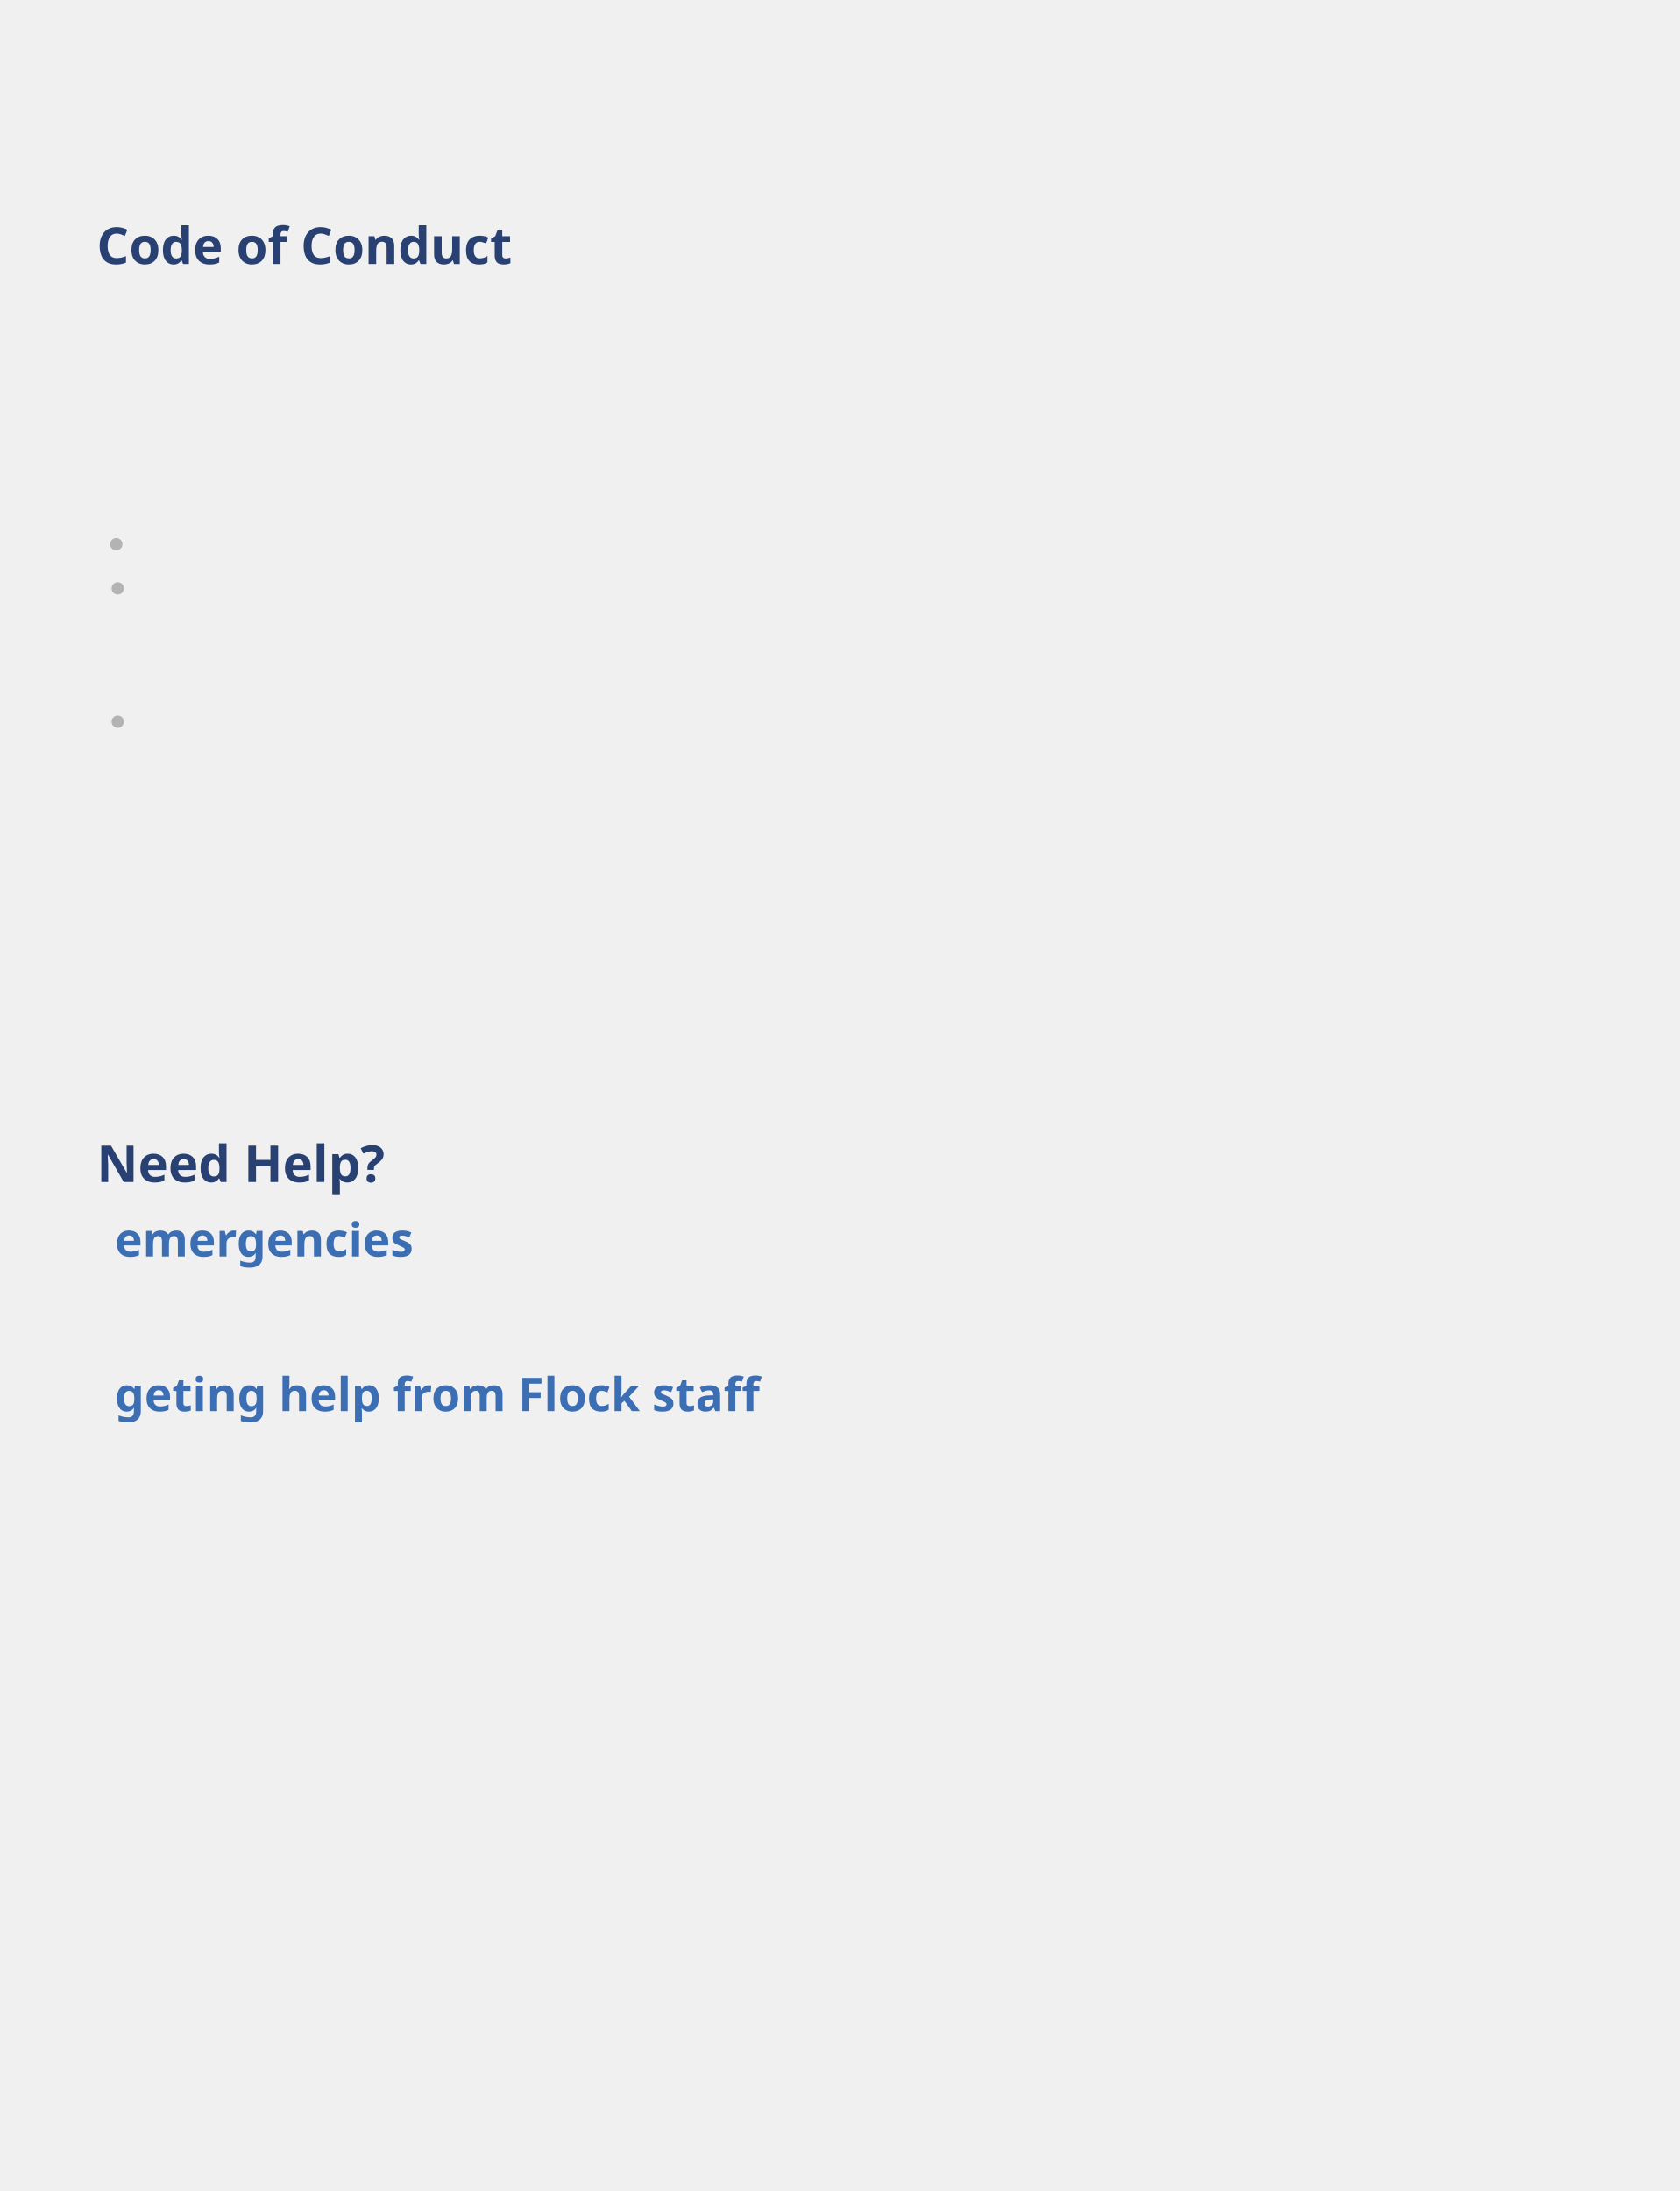
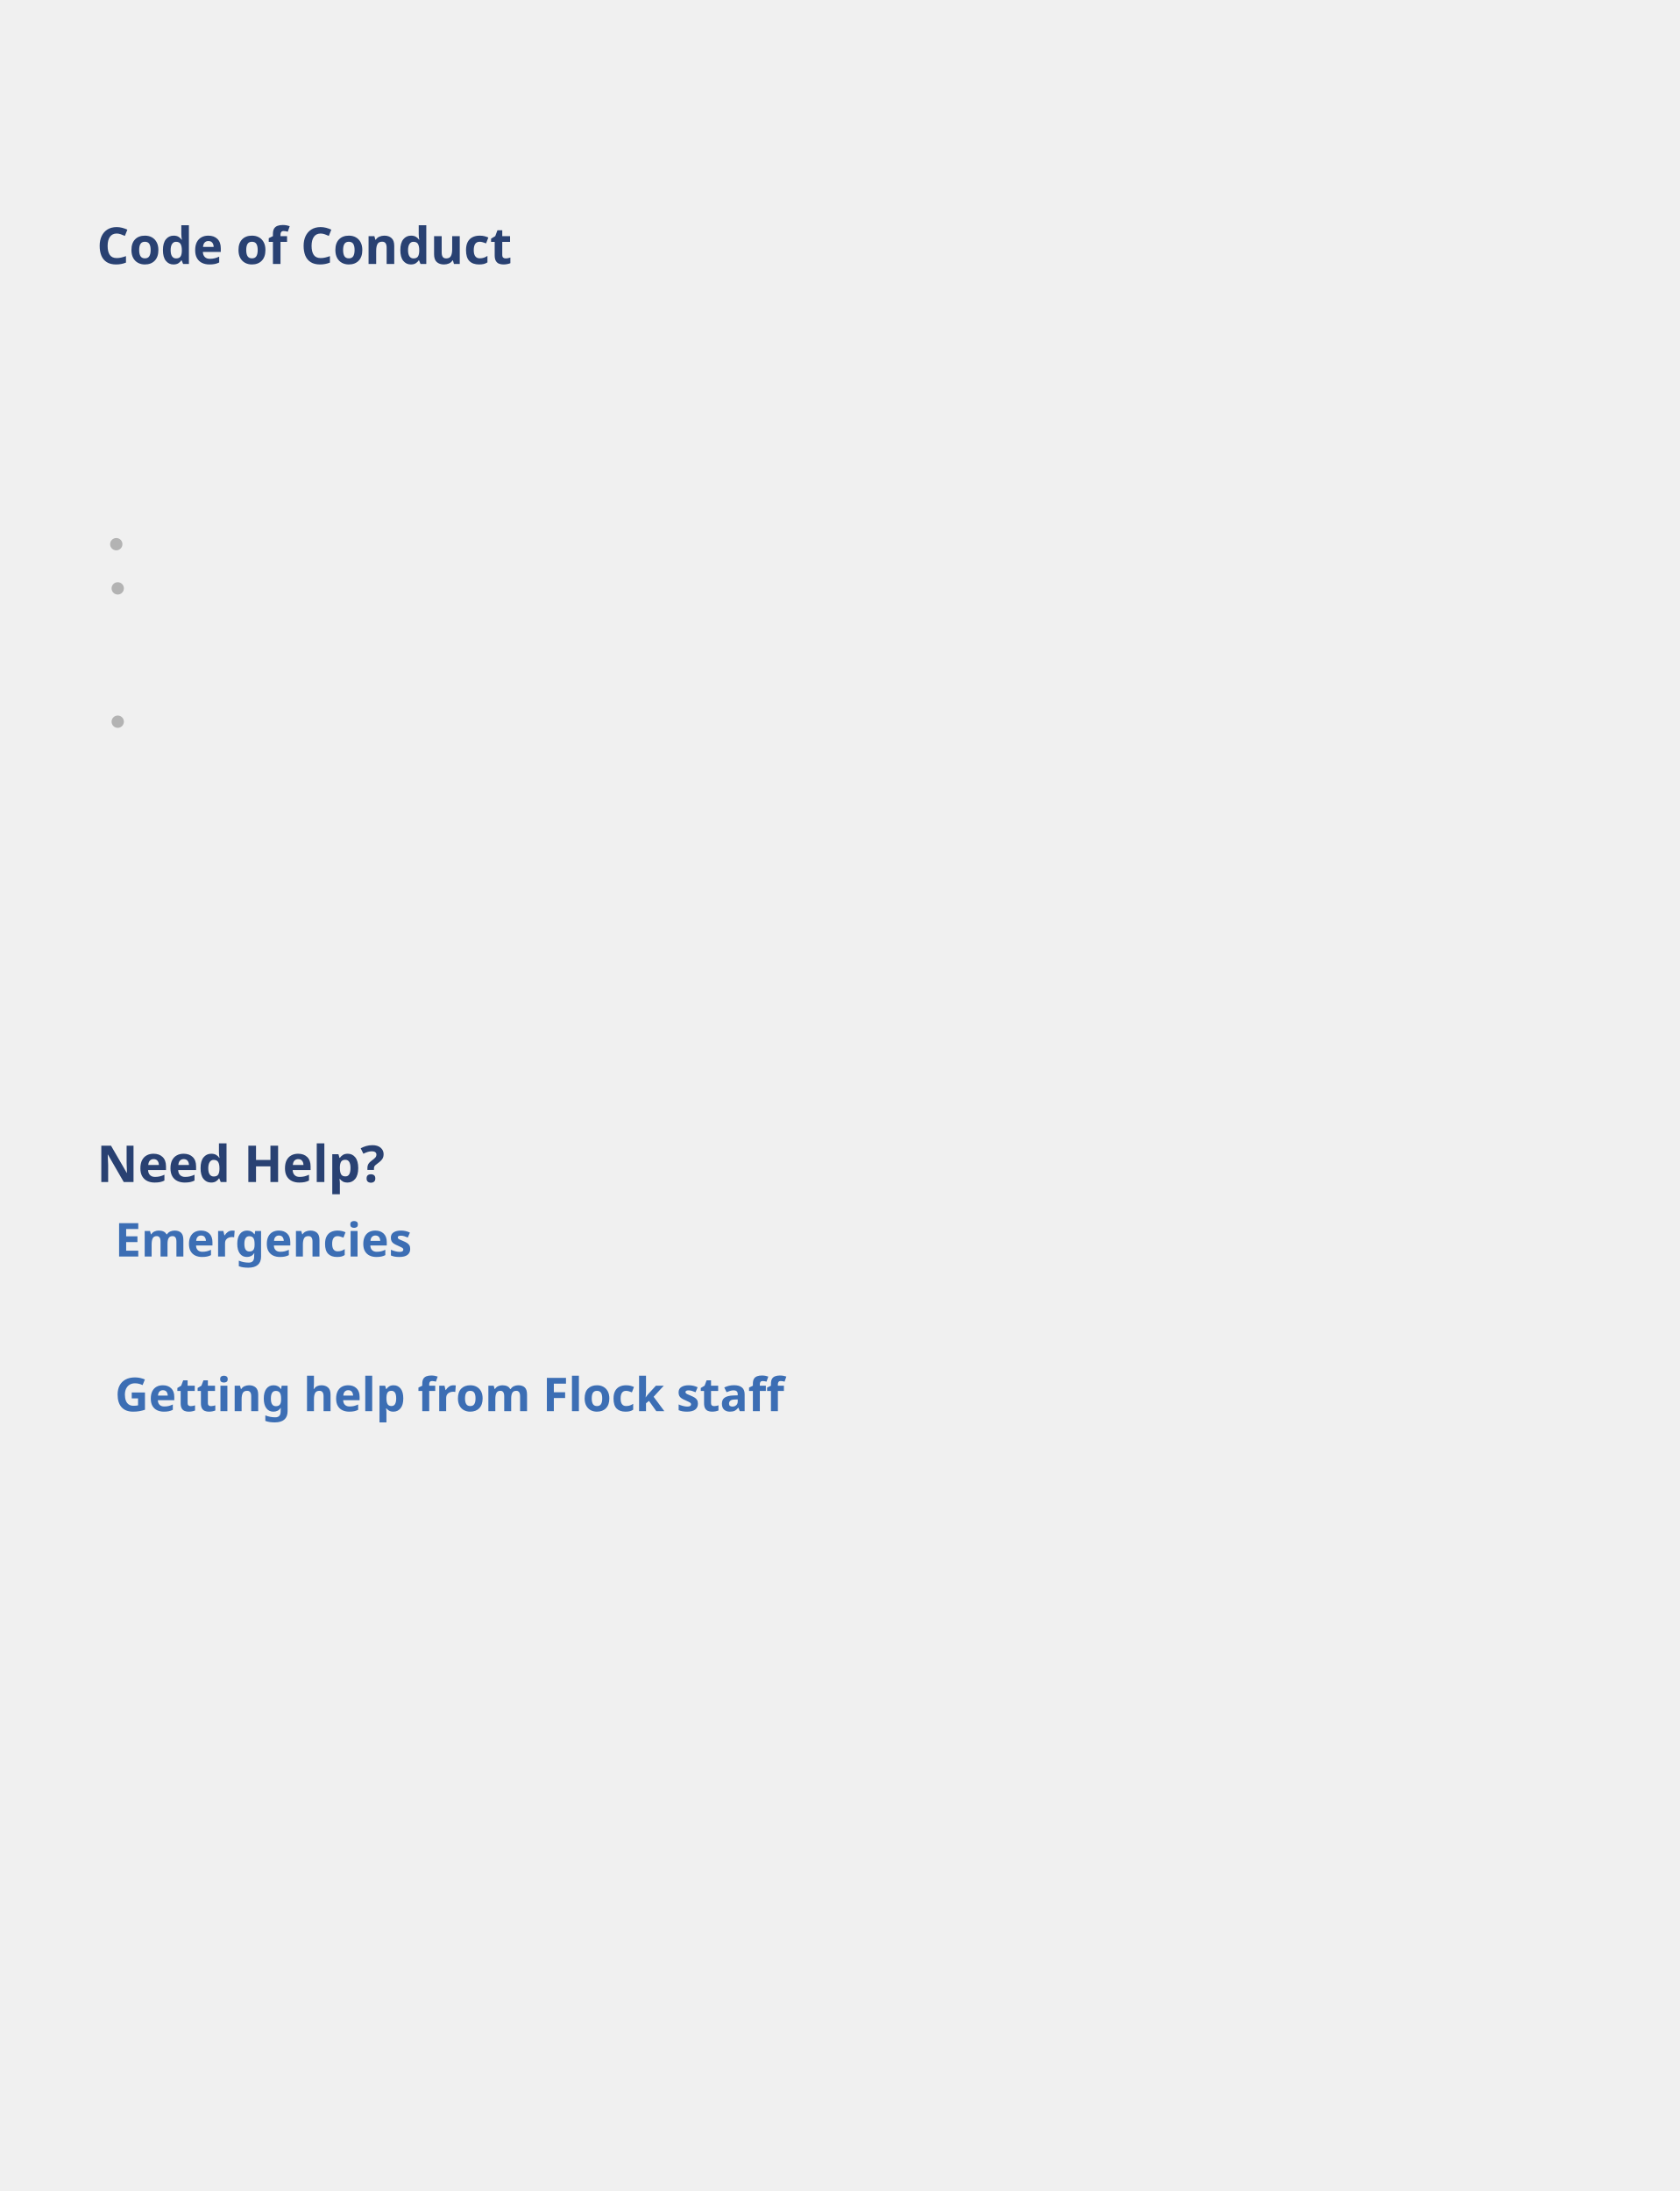
<svg xmlns="http://www.w3.org/2000/svg" width="8.625in" height="11.25in" id="svg2" version="1.1" viewBox="0 0 828 1080">
  <defs id="defs4">
    </defs>
  <g id="layer1" transform="translate(0,27.638)">
    <text id="text5096" y="660.954" x="235.647" style="font-style:normal;font-variant:normal;font-weight:normal;font-stretch:normal;font-size:12.295px;line-height:125%;font-family:Cantarell;-inkscape-font-specification:Cantarell;letter-spacing:0px;word-spacing:0px;opacity:0.704;fill:#000000;fill-opacity:1;stroke:none" xml:space="preserve">
      <tspan style="font-style:normal;font-variant:normal;font-weight:bold;font-stretch:normal;font-size:12.295px;line-height:125%;font-family:Comfortaa;-inkscape-font-specification:'Comfortaa, Bold';text-align:start;writing-mode:lr-tb;text-anchor:start;fill:#ffffff;fill-opacity:1" y="660.954" x="235.647" id="tspan5098" />
    </text>
    <flowRoot xml:space="preserve" id="flowRoot5296" style="font-style:normal;font-variant:normal;font-weight:normal;font-stretch:normal;font-size:40px;line-height:125%;font-family:Cantarell;-inkscape-font-specification:Cantarell;letter-spacing:0px;word-spacing:0px;fill:#000000;fill-opacity:1;stroke:none;stroke-width:1px;stroke-linecap:butt;stroke-linejoin:miter;stroke-opacity:1">
      <flowRegion id="flowRegion5298">
        <rect id="rect5300" width="405" height="675" x="45" y="45" />
      </flowRegion>
      <flowPara id="flowPara5302" />
    </flowRoot>
    <flowRoot xml:space="preserve" id="flowRoot5304" style="font-style:normal;font-variant:normal;font-weight:normal;font-stretch:normal;font-size:40px;line-height:135%;font-family:Cabin;-inkscape-font-specification:Cabin;text-align:justify;letter-spacing:0px;word-spacing:0px;text-anchor:start;fill:#333333;fill-opacity:1;stroke:none" transform="translate(2.986572,2.190145)">
      <flowRegion id="flowRegion5306" style="fill:#333333">
        <rect id="rect5308" width="738.442" height="412.782" x="45" y="118.502" style="font-style:normal;font-variant:normal;font-weight:normal;font-stretch:normal;line-height:135%;font-family:Cabin;-inkscape-font-specification:Cabin;text-align:justify;text-anchor:start;fill:#333333" />
      </flowRegion>
      <flowPara style="font-style:normal;font-variant:normal;font-weight:normal;font-stretch:normal;font-size:16px;line-height:135%;font-family:Cabin;-inkscape-font-specification:Cabin;text-align:justify;text-anchor:start;fill:#333333" id="flowPara5418">Flock is a conference that brings together members of the Fedora community, new and old, professional and volunteer, from all over the world. Diversity is one of our huge strengths, but it can also lead to communication issues and unhappiness. Attendees are required to be considerate and respectful of each other. This includes, but is not limited to:</flowPara>
      <flowPara style="font-style:normal;font-variant:normal;font-weight:normal;font-stretch:normal;font-size:16px;line-height:135%;font-family:Cabin;-inkscape-font-specification:Cabin;text-align:justify;text-anchor:start;fill:#333333" id="flowPara5420" />
      <flowPara style="font-style:normal;font-variant:normal;font-weight:normal;font-stretch:normal;font-size:16px;line-height:135%;font-family:Cabin;-inkscape-font-specification:Cabin;text-align:justify;text-anchor:start;fill:#333333" id="flowPara5422">      Refraining from rude behavior</flowPara>
      <flowPara style="font-style:normal;font-variant:normal;font-weight:normal;font-stretch:normal;font-size:16px;line-height:135%;font-family:Cabin;-inkscape-font-specification:Cabin;text-align:justify;text-anchor:start;fill:#333333" id="flowPara5432">      Refraining from any sort of harassment or discrimination (based on ethnic background, religion, gender, </flowPara>
      <flowPara style="font-style:normal;font-variant:normal;font-weight:normal;font-stretch:normal;font-size:16px;line-height:135%;font-family:Cabin;-inkscape-font-specification:Cabin;text-align:justify;text-anchor:start;fill:#333333" id="flowPara4208">      sexuality, body shape, disability, geographic location, sports team, preferred operating system, or anything </flowPara>
      <flowPara style="font-style:normal;font-variant:normal;font-weight:normal;font-stretch:normal;font-size:16px;line-height:135%;font-family:Cabin;-inkscape-font-specification:Cabin;text-align:justify;text-anchor:start;fill:#333333" id="flowPara4210">      else for that matter)</flowPara>
      <flowPara style="font-style:normal;font-variant:normal;font-weight:normal;font-stretch:normal;font-size:16px;line-height:135%;font-family:Cabin;-inkscape-font-specification:Cabin;text-align:justify;text-anchor:start;fill:#333333" id="flowPara4196">      Obeying local laws</flowPara>
      <flowPara style="font-style:normal;font-variant:normal;font-weight:normal;font-stretch:normal;font-size:16px;line-height:135%;font-family:Cabin;-inkscape-font-specification:Cabin;text-align:justify;text-anchor:start;fill:#333333" id="flowPara5434" />
      <flowPara style="font-style:normal;font-variant:normal;font-weight:normal;font-stretch:normal;font-size:16px;line-height:135%;font-family:Cabin;-inkscape-font-specification:Cabin;text-align:justify;text-anchor:start;fill:#333333" id="flowPara5444">Attendees who are in violation of this policy may be subject to removal and banning from Flock (and future Fedora events). Whether an attendee is in violation is at the sole discretion of the conference staff. Anyone with a possible concern relating to the code of conduct is encouraged to either email the Flock conference staff  (flock-staff@fedoraproject.org) or talk directly to a Flock conference staff member. Flock staff members have a special "STAFF" identifier on their event badges.</flowPara>
    </flowRoot>
    <text xml:space="preserve" style="font-style:normal;font-variant:normal;font-weight:normal;font-stretch:normal;font-size:25.096px;line-height:125%;font-family:Cantarell;-inkscape-font-specification:Cantarell;letter-spacing:0px;word-spacing:0px;fill:#294172;fill-opacity:1;stroke:none;stroke-width:0.627" x="47.674" y="102.472" id="text5370">
      <tspan id="tspan5372" x="47.674" y="102.472" style="font-style:normal;font-variant:normal;font-weight:bold;font-stretch:normal;font-family:Montserrat;-inkscape-font-specification:'Montserrat Bold';fill:#294172;stroke-width:0.627">Code of Conduct</tspan>
    </text>
-     <flowRoot xml:space="preserve" id="flowRoot5956" style="font-style:normal;font-variant:normal;font-weight:bold;font-stretch:normal;font-size:35.587px;line-height:125%;font-family:Comfortaa;-inkscape-font-specification:'Comfortaa Bold';text-align:center;letter-spacing:0px;word-spacing:0px;text-anchor:middle;fill:#767676;fill-opacity:1;stroke:none" transform="matrix(0.5409601,0,0,0.5409601,602.1491,769.483)">
+     <flowRoot xml:space="preserve" id="flowRoot5956" style="font-size:35.587px;font-style:normal;font-variant:normal;font-weight:bold;font-stretch:normal;text-align:center;line-height:125%;letter-spacing:0px;word-spacing:0px;text-anchor:middle;fill:#767676;fill-opacity:1;stroke:none;font-family:Comfortaa;-inkscape-font-specification:Comfortaa Bold" transform="matrix(0.5409601,0,0,0.5409601,602.1491,752.2376)">
      <flowRegion id="flowRegion5958">
-         <rect id="rect5960" width="625.601" height="64.752" x="-661.387" y="448.355" style="font-style:normal;font-variant:normal;font-weight:bold;font-stretch:normal;font-size:35.587px;font-family:Comfortaa;-inkscape-font-specification:'Comfortaa Bold';text-align:center;text-anchor:middle;fill:#767676;fill-opacity:1" />
+         <rect id="rect5960" width="625.601" height="64.752" x="-661.387" y="448.355" style="font-size:35.587px;font-style:normal;font-variant:normal;font-weight:bold;font-stretch:normal;text-align:center;text-anchor:middle;fill:#767676;fill-opacity:1;font-family:Comfortaa;-inkscape-font-specification:Comfortaa Bold" />
      </flowRegion>
-       <flowPara id="flowPara5962" style="font-style:normal;font-variant:normal;font-weight:bold;font-stretch:normal;font-family:Montserrat;-inkscape-font-specification:'Montserrat Bold'">mypagenumber</flowPara>
+       <flowPara id="flowPara5962" style="font-style:normal;font-variant:normal;font-weight:bold;font-stretch:normal;font-family:Montserrat;-inkscape-font-specification:Montserrat Bold">mypagenumber</flowPara>
    </flowRoot>
-     <circle r="3.036" cy="240.601" cx="57.321" id="circle4214" style="color:#000000;clip-rule:nonzero;display:inline;overflow:visible;visibility:visible;opacity:1;isolation:auto;mix-blend-mode:normal;color-interpolation:sRGB;color-interpolation-filters:linearRGB;solid-color:#000000;solid-opacity:1;fill:#b3b3b3;fill-opacity:1;fill-rule:nonzero;stroke:none;stroke-width:1;stroke-linecap:butt;stroke-linejoin:miter;stroke-miterlimit:4;stroke-dasharray:none;stroke-dashoffset:0;stroke-opacity:1;color-rendering:auto;image-rendering:auto;shape-rendering:auto;text-rendering:auto;enable-background:accumulate" />
-     <circle r="3.036" cy="262.386" cx="58.036" id="circle4216" style="color:#000000;clip-rule:nonzero;display:inline;overflow:visible;visibility:visible;opacity:1;isolation:auto;mix-blend-mode:normal;color-interpolation:sRGB;color-interpolation-filters:linearRGB;solid-color:#000000;solid-opacity:1;fill:#b3b3b3;fill-opacity:1;fill-rule:nonzero;stroke:none;stroke-width:1;stroke-linecap:butt;stroke-linejoin:miter;stroke-miterlimit:4;stroke-dasharray:none;stroke-dashoffset:0;stroke-opacity:1;color-rendering:auto;image-rendering:auto;shape-rendering:auto;text-rendering:auto;enable-background:accumulate" />
-     <circle style="color:#000000;clip-rule:nonzero;display:inline;overflow:visible;visibility:visible;opacity:1;isolation:auto;mix-blend-mode:normal;color-interpolation:sRGB;color-interpolation-filters:linearRGB;solid-color:#000000;solid-opacity:1;fill:#b3b3b3;fill-opacity:1;fill-rule:nonzero;stroke:none;stroke-width:1;stroke-linecap:butt;stroke-linejoin:miter;stroke-miterlimit:4;stroke-dasharray:none;stroke-dashoffset:0;stroke-opacity:1;color-rendering:auto;image-rendering:auto;shape-rendering:auto;text-rendering:auto;enable-background:accumulate" id="path4212" cx="58.036" cy="328.101" r="3.036" />
+     <circle r="3.036" cy="240.601" cx="57.321" id="circle4214" style="color:#000000;clip-rule:nonzero;display:inline;overflow:visible;visibility:visible;opacity:1;isolation:auto;mix-blend-mode:normal;color-interpolation:sRGB;color-interpolation-filters:linearRGB;solid-color:#000000;solid-opacity:1;fill:#b3b3b3;fill-opacity:1;fill-rule:nonzero;stroke:none;stroke-width:1;stroke-linecap:butt;stroke-linejoin:miter;stroke-miterlimit:4;stroke-dasharray:none;stroke-dashoffset:0;stroke-opacity:1;color-rendering:auto;image-rendering:auto;shape-rendering:auto;text-rendering:auto;enable-background:accumulate" d="m 60.357,240.601 c 0,1.677 -1.359,3.036 -3.036,3.036 -1.677,0 -3.036,-1.359 -3.036,-3.036 0,-1.677 1.359,-3.036 3.036,-3.036 1.677,0 3.036,1.359 3.036,3.036 z" />
+     <circle r="3.036" cy="262.386" cx="58.036" id="circle4216" style="color:#000000;clip-rule:nonzero;display:inline;overflow:visible;visibility:visible;opacity:1;isolation:auto;mix-blend-mode:normal;color-interpolation:sRGB;color-interpolation-filters:linearRGB;solid-color:#000000;solid-opacity:1;fill:#b3b3b3;fill-opacity:1;fill-rule:nonzero;stroke:none;stroke-width:1;stroke-linecap:butt;stroke-linejoin:miter;stroke-miterlimit:4;stroke-dasharray:none;stroke-dashoffset:0;stroke-opacity:1;color-rendering:auto;image-rendering:auto;shape-rendering:auto;text-rendering:auto;enable-background:accumulate" d="m 61.071,262.386 c 0,1.677 -1.359,3.036 -3.036,3.036 -1.677,0 -3.036,-1.359 -3.036,-3.036 0,-1.677 1.359,-3.036 3.036,-3.036 1.677,0 3.036,1.359 3.036,3.036 z" />
+     <circle style="color:#000000;clip-rule:nonzero;display:inline;overflow:visible;visibility:visible;opacity:1;isolation:auto;mix-blend-mode:normal;color-interpolation:sRGB;color-interpolation-filters:linearRGB;solid-color:#000000;solid-opacity:1;fill:#b3b3b3;fill-opacity:1;fill-rule:nonzero;stroke:none;stroke-width:1;stroke-linecap:butt;stroke-linejoin:miter;stroke-miterlimit:4;stroke-dasharray:none;stroke-dashoffset:0;stroke-opacity:1;color-rendering:auto;image-rendering:auto;shape-rendering:auto;text-rendering:auto;enable-background:accumulate" id="path4212" cx="58.036" cy="328.101" r="3.036" d="m 61.071,328.101 c 0,1.677 -1.359,3.036 -3.036,3.036 -1.677,0 -3.036,-1.359 -3.036,-3.036 0,-1.677 1.359,-3.036 3.036,-3.036 1.677,0 3.036,1.359 3.036,3.036 z" />
    <text id="text4218" y="555.02" x="47.674" style="font-style:normal;font-variant:normal;font-weight:normal;font-stretch:normal;font-size:25.096px;line-height:125%;font-family:Cantarell;-inkscape-font-specification:Cantarell;letter-spacing:0px;word-spacing:0px;fill:#294172;fill-opacity:1;stroke:none;stroke-width:0.627" xml:space="preserve">
      <tspan style="font-style:normal;font-variant:normal;font-weight:bold;font-stretch:normal;font-family:Montserrat;-inkscape-font-specification:'Montserrat Bold';fill:#294172;stroke-width:0.627" y="555.02" x="47.674" id="tspan4220">Need Help?</tspan>
    </text>
    <flowRoot xml:space="preserve" id="flowRoot5304-2" style="font-style:normal;font-variant:normal;font-weight:normal;font-stretch:normal;font-size:40px;line-height:135%;font-family:Cabin;-inkscape-font-specification:Cabin;text-align:justify;letter-spacing:0px;word-spacing:0px;text-anchor:start;fill:#000000;fill-opacity:1;stroke:none" transform="translate(18.22706,441.552)">
      <flowRegion id="flowRegion5306-4">
        <rect id="rect5308-7" width="719.157" height="213.142" x="45" y="118.502" style="font-style:normal;font-variant:normal;font-weight:normal;font-stretch:normal;line-height:135%;font-family:Cabin;-inkscape-font-specification:Cabin;text-align:justify;text-anchor:start" />
      </flowRegion>
      <flowPara id="flowPara5310" style="font-size:15px;line-height:135%;text-align:justify;text-anchor:start" />
      <flowPara id="flowPara5312" style="font-size:16px;line-height:135%;text-align:justify;text-anchor:start" />
      <flowPara style="font-size:16px;line-height:135%;text-align:justify;text-anchor:start" id="flowPara5861">
        <flowSpan style="font-weight:bold;font-size:16px;fill:#aa0000" id="flowSpan5863">In an emergency, CALL 911.</flowSpan> If you can, also have someone contact an event organizer.</flowPara>
      <flowPara style="font-size:16px;line-height:135%;text-align:justify;text-anchor:start" id="flowPara5882" />
      <flowPara style="font-size:16px;line-height:135%;text-align:justify;text-anchor:start;fill:#3c6eb4" id="flowPara5896" />
      <flowPara style="font-size:16px;line-height:135%;text-align:justify;text-anchor:start" id="flowPara5679" />
      <flowPara style="font-size:16px;line-height:135%;text-align:justify;text-anchor:start" id="flowPara5392" />
      <flowPara id="flowPara5316" style="font-size:16px;line-height:135%;text-align:justify;text-anchor:start" />
      <flowPara id="flowPara5318" style="font-size:16px;line-height:135%;text-align:justify;text-anchor:start" />
      <flowPara id="flowPara5320" style="font-size:16px;line-height:135%;text-align:justify;text-anchor:start" />
      <flowPara id="flowPara5322" style="font-size:16px;line-height:135%;text-align:justify;text-anchor:start" />
      <flowPara id="flowPara5324" style="font-size:16px;line-height:135%;text-align:justify;text-anchor:start" />
      <flowPara id="flowPara5326" style="font-size:16px;line-height:135%;text-align:justify;text-anchor:start" />
      <flowPara id="flowPara5328" style="font-size:16px;line-height:135%;text-align:justify;text-anchor:start" />
      <flowPara id="flowPara5330" style="font-size:16px;line-height:135%;text-align:justify;text-anchor:start" />
      <flowPara id="flowPara5332" style="font-size:16px;line-height:135%;text-align:justify;text-anchor:start" />
      <flowPara id="flowPara5334" style="font-size:16px;line-height:135%;text-align:justify;text-anchor:start" />
      <flowPara id="flowPara5336" style="font-size:16px;line-height:135%;text-align:justify;text-anchor:start" />
      <flowPara id="flowPara5338" style="font-size:16px;line-height:135%;text-align:justify;text-anchor:start" />
      <flowPara id="flowPara5340" style="font-size:16px;line-height:135%;text-align:justify;text-anchor:start" />
      <flowPara id="flowPara5342" style="font-size:16px;line-height:135%;text-align:justify;text-anchor:start" />
      <flowPara id="flowPara5344" style="font-size:16px;line-height:135%;text-align:justify;text-anchor:start" />
      <flowPara id="flowPara5346" style="font-size:16px;line-height:135%;text-align:justify;text-anchor:start" />
      <flowPara id="flowPara5348" style="font-size:16px;line-height:135%;text-align:justify;text-anchor:start" />
      <flowPara id="flowPara5350" style="font-size:16px;line-height:135%;text-align:justify;text-anchor:start" />
      <flowPara id="flowPara5352" style="font-size:16px;line-height:135%;text-align:justify;text-anchor:start" />
      <flowPara id="flowPara5354" style="font-size:16px;line-height:135%;text-align:justify;text-anchor:start" />
      <flowPara id="flowPara5356" style="font-size:16px;line-height:135%;text-align:justify;text-anchor:start" />
      <flowPara id="flowPara5358" style="font-size:16px;line-height:135%;text-align:justify;text-anchor:start" />
      <flowPara id="flowPara5360" style="font-size:16px;line-height:135%;text-align:justify;text-anchor:start" />
      <flowPara id="flowPara5362" style="font-size:16px;line-height:135%;text-align:justify;text-anchor:start" />
      <flowPara id="flowPara5364" style="font-size:16px;line-height:135%;text-align:justify;text-anchor:start" />
      <flowPara id="flowPara5366" style="font-size:16px;line-height:135%;text-align:justify;text-anchor:start" />
      <flowPara id="flowPara5368" style="font-size:16px;line-height:135%;text-align:justify;text-anchor:start" />
    </flowRoot>
-     <text id="text5491" y="591.722" x="56.643" style="font-style:normal;font-variant:normal;font-weight:normal;font-stretch:normal;font-size:23.006px;line-height:125%;font-family:Cantarell;-inkscape-font-specification:Cantarell;letter-spacing:0px;word-spacing:0px;fill:#3c6eb4;fill-opacity:1;stroke:none" xml:space="preserve">
-       <tspan style="font-style:normal;font-variant:normal;font-weight:bold;font-stretch:normal;font-family:Montserrat;-inkscape-font-specification:'Montserrat Bold';fill:#3c6eb4" y="591.722" x="56.643" id="tspan5493">emergencies</tspan>
+     <text id="text5491" y="591.722" x="56.643" style="font-size:23.006px;font-style:normal;font-variant:normal;font-weight:normal;font-stretch:normal;line-height:125%;letter-spacing:0px;word-spacing:0px;fill:#3c6eb4;fill-opacity:1;stroke:none;font-family:Cantarell;-inkscape-font-specification:Cantarell" xml:space="preserve">
+       <tspan style="font-style:normal;font-variant:normal;font-weight:bold;font-stretch:normal;fill:#3c6eb4;font-family:Montserrat;-inkscape-font-specification:Montserrat Bold" y="591.722" x="56.643" id="tspan5493">Emergencies</tspan>
    </text>
    <flowRoot xml:space="preserve" id="flowRoot5710" style="font-style:normal;font-variant:normal;font-weight:normal;font-stretch:normal;font-size:40px;line-height:135%;font-family:Cabin;-inkscape-font-specification:Cabin;text-align:justify;letter-spacing:0px;word-spacing:0px;text-anchor:start;fill:#000000;fill-opacity:1;stroke:none" transform="translate(16.20675,523.1698)">
      <flowRegion id="flowRegion5712">
        <rect id="rect5714" width="722.188" height="185.868" x="45" y="118.502" style="font-style:normal;font-variant:normal;font-weight:normal;font-stretch:normal;line-height:135%;font-family:Cabin;-inkscape-font-specification:Cabin;text-align:justify;text-anchor:start" />
      </flowRegion>
      <flowPara id="flowPara5716" style="font-size:15px;line-height:135%;text-align:justify;text-anchor:start" />
      <flowPara id="flowPara5718" style="font-size:16px;line-height:135%;text-align:justify;text-anchor:start" />
      <flowPara style="font-size:16px;line-height:135%;text-align:justify;text-anchor:start" id="flowPara5928">If you need help quickly, you can find Ruth Suehle (<flowSpan style="font-style:normal;font-variant:normal;font-weight:normal;font-stretch:normal;font-size:16px;font-family:monospace;-inkscape-font-specification:'monospace Bold';fill:#3c6eb4" id="flowSpan5934">suehle</flowSpan>), Tom Callaway (<flowSpan style="font-style:normal;font-variant:normal;font-weight:normal;font-stretch:normal;font-size:16px;font-family:monospace;-inkscape-font-specification:'monospace Bold';fill:#3c6eb4" id="flowSpan5936">spot</flowSpan>), or Josh Boyer (<flowSpan style="font-style:normal;font-variant:normal;font-weight:normal;font-stretch:normal;font-size:16px;line-height:135%;font-family:monospace;-inkscape-font-specification:'monospace, Bold';text-align:justify;writing-mode:lr-tb;text-anchor:start;fill:#3c6eb4" id="flowSpan5932">jwb</flowSpan>) on irc.freenode.net in #flock-help. You can also text or call Ruth at (567) 429-1701 or Tom at  (617) 410 6545</flowPara>
      <flowPara style="font-size:16px;line-height:135%;text-align:justify;text-anchor:start" id="flowPara5728" />
      <flowPara id="flowPara5730" style="font-size:16px;line-height:135%;text-align:justify;text-anchor:start" />
      <flowPara id="flowPara5732" style="font-size:16px;line-height:135%;text-align:justify;text-anchor:start" />
      <flowPara id="flowPara5734" style="font-size:16px;line-height:135%;text-align:justify;text-anchor:start" />
      <flowPara id="flowPara5736" style="font-size:16px;line-height:135%;text-align:justify;text-anchor:start" />
      <flowPara id="flowPara5738" style="font-size:16px;line-height:135%;text-align:justify;text-anchor:start" />
      <flowPara id="flowPara5740" style="font-size:16px;line-height:135%;text-align:justify;text-anchor:start" />
      <flowPara id="flowPara5742" style="font-size:16px;line-height:135%;text-align:justify;text-anchor:start" />
      <flowPara id="flowPara5744" style="font-size:16px;line-height:135%;text-align:justify;text-anchor:start" />
      <flowPara id="flowPara5746" style="font-size:16px;line-height:135%;text-align:justify;text-anchor:start" />
      <flowPara id="flowPara5748" style="font-size:16px;line-height:135%;text-align:justify;text-anchor:start" />
      <flowPara id="flowPara5750" style="font-size:16px;line-height:135%;text-align:justify;text-anchor:start" />
      <flowPara id="flowPara5752" style="font-size:16px;line-height:135%;text-align:justify;text-anchor:start" />
      <flowPara id="flowPara5754" style="font-size:16px;line-height:135%;text-align:justify;text-anchor:start" />
      <flowPara id="flowPara5756" style="font-size:16px;line-height:135%;text-align:justify;text-anchor:start" />
      <flowPara id="flowPara5758" style="font-size:16px;line-height:135%;text-align:justify;text-anchor:start" />
      <flowPara id="flowPara5760" style="font-size:16px;line-height:135%;text-align:justify;text-anchor:start" />
      <flowPara id="flowPara5762" style="font-size:16px;line-height:135%;text-align:justify;text-anchor:start" />
      <flowPara id="flowPara5764" style="font-size:16px;line-height:135%;text-align:justify;text-anchor:start" />
      <flowPara id="flowPara5766" style="font-size:16px;line-height:135%;text-align:justify;text-anchor:start" />
      <flowPara id="flowPara5768" style="font-size:16px;line-height:135%;text-align:justify;text-anchor:start" />
      <flowPara id="flowPara5770" style="font-size:16px;line-height:135%;text-align:justify;text-anchor:start" />
      <flowPara id="flowPara5772" style="font-size:16px;line-height:135%;text-align:justify;text-anchor:start" />
      <flowPara id="flowPara5774" style="font-size:16px;line-height:135%;text-align:justify;text-anchor:start" />
      <flowPara id="flowPara5776" style="font-size:16px;line-height:135%;text-align:justify;text-anchor:start" />
      <flowPara id="flowPara5778" style="font-size:16px;line-height:135%;text-align:justify;text-anchor:start" />
      <flowPara id="flowPara5780" style="font-size:16px;line-height:135%;text-align:justify;text-anchor:start" />
      <flowPara id="flowPara5782" style="font-size:16px;line-height:135%;text-align:justify;text-anchor:start" />
    </flowRoot>
-     <text xml:space="preserve" style="font-style:normal;font-variant:normal;font-weight:normal;font-stretch:normal;font-size:23.006px;line-height:125%;font-family:Cantarell;-inkscape-font-specification:Cantarell;letter-spacing:0px;word-spacing:0px;fill:#3c6eb4;fill-opacity:1;stroke:none" x="56.643" y="667.975" id="text4446">
-       <tspan id="tspan4448" x="56.643" y="667.975" style="font-style:normal;font-variant:normal;font-weight:bold;font-stretch:normal;font-family:Montserrat;-inkscape-font-specification:'Montserrat Bold';fill:#3c6eb4">geting help from Flock staff</tspan>
+     <text xml:space="preserve" style="font-size:23.006px;font-style:normal;font-variant:normal;font-weight:normal;font-stretch:normal;line-height:125%;letter-spacing:0px;word-spacing:0px;fill:#3c6eb4;fill-opacity:1;stroke:none;font-family:Cantarell;-inkscape-font-specification:Cantarell" x="56.643" y="667.975" id="text4446">
+       <tspan id="tspan4448" x="56.643" y="667.975" style="font-style:normal;font-variant:normal;font-weight:bold;font-stretch:normal;fill:#3c6eb4;font-family:Montserrat;-inkscape-font-specification:Montserrat Bold">Getting help from Flock staff</tspan>
    </text>
    <flowRoot transform="translate(2.986572,2.190145)" style="font-style:normal;font-variant:normal;font-weight:normal;font-stretch:normal;font-size:40px;line-height:135%;font-family:Cabin;-inkscape-font-specification:Cabin;text-align:justify;letter-spacing:0px;word-spacing:0px;text-anchor:start;fill:#333333;fill-opacity:1;stroke:none" id="flowRoot4450" xml:space="preserve">
      <flowRegion style="fill:#333333" id="flowRegion4452">
        <rect style="font-style:normal;font-variant:normal;font-weight:normal;font-stretch:normal;line-height:135%;font-family:Cabin;-inkscape-font-specification:Cabin;text-align:justify;text-anchor:start;fill:#333333" y="118.502" x="45" height="412.782" width="738.442" id="rect4454" />
      </flowRegion>
      <flowPara id="flowPara4456" style="font-style:normal;font-variant:normal;font-weight:normal;font-stretch:normal;font-size:16px;line-height:135%;font-family:Cabin;-inkscape-font-specification:Cabin;text-align:justify;text-anchor:start;fill:#333333">Flock is a conference that brings together members of the Fedora community, new and old, professional and volunteer, from all over the world. Diversity is one of our huge strengths, but it can also lead to communication issues and unhappiness. Attendees are required to be considerate and respectful of each other. This includes, but is not limited to:</flowPara>
      <flowPara id="flowPara4458" style="font-style:normal;font-variant:normal;font-weight:normal;font-stretch:normal;font-size:16px;line-height:135%;font-family:Cabin;-inkscape-font-specification:Cabin;text-align:justify;text-anchor:start;fill:#333333" />
      <flowPara id="flowPara4460" style="font-style:normal;font-variant:normal;font-weight:normal;font-stretch:normal;font-size:16px;line-height:135%;font-family:Cabin;-inkscape-font-specification:Cabin;text-align:justify;text-anchor:start;fill:#333333">      Refraining from rude behavior</flowPara>
      <flowPara id="flowPara4462" style="font-style:normal;font-variant:normal;font-weight:normal;font-stretch:normal;font-size:16px;line-height:135%;font-family:Cabin;-inkscape-font-specification:Cabin;text-align:justify;text-anchor:start;fill:#333333">      Refraining from any sort of harassment or discrimination (based on ethnic background, religion, gender, </flowPara>
      <flowPara id="flowPara4464" style="font-style:normal;font-variant:normal;font-weight:normal;font-stretch:normal;font-size:16px;line-height:135%;font-family:Cabin;-inkscape-font-specification:Cabin;text-align:justify;text-anchor:start;fill:#333333">      sexuality, body shape, disability, geographic location, sports team, preferred operating system, or anything </flowPara>
      <flowPara id="flowPara4466" style="font-style:normal;font-variant:normal;font-weight:normal;font-stretch:normal;font-size:16px;line-height:135%;font-family:Cabin;-inkscape-font-specification:Cabin;text-align:justify;text-anchor:start;fill:#333333">      else for that matter)</flowPara>
      <flowPara id="flowPara4468" style="font-style:normal;font-variant:normal;font-weight:normal;font-stretch:normal;font-size:16px;line-height:135%;font-family:Cabin;-inkscape-font-specification:Cabin;text-align:justify;text-anchor:start;fill:#333333">      Obeying local laws</flowPara>
      <flowPara id="flowPara4470" style="font-style:normal;font-variant:normal;font-weight:normal;font-stretch:normal;font-size:16px;line-height:135%;font-family:Cabin;-inkscape-font-specification:Cabin;text-align:justify;text-anchor:start;fill:#333333" />
      <flowPara id="flowPara4472" style="font-style:normal;font-variant:normal;font-weight:normal;font-stretch:normal;font-size:16px;line-height:135%;font-family:Cabin;-inkscape-font-specification:Cabin;text-align:justify;text-anchor:start;fill:#333333">Attendees who are in violation of this policy may be subject to removal and banning from Flock (and future Fedora events). Whether an attendee is in violation is at the sole discretion of the conference staff. Anyone with a possible concern relating to the code of conduct is encouraged to either email the Flock conference staff  (flock-staff@fedoraproject.org) or talk directly to a Flock conference staff member. Flock staff members have a special "STAFF" identifier on their event badges.</flowPara>
    </flowRoot>
  </g>
</svg>
